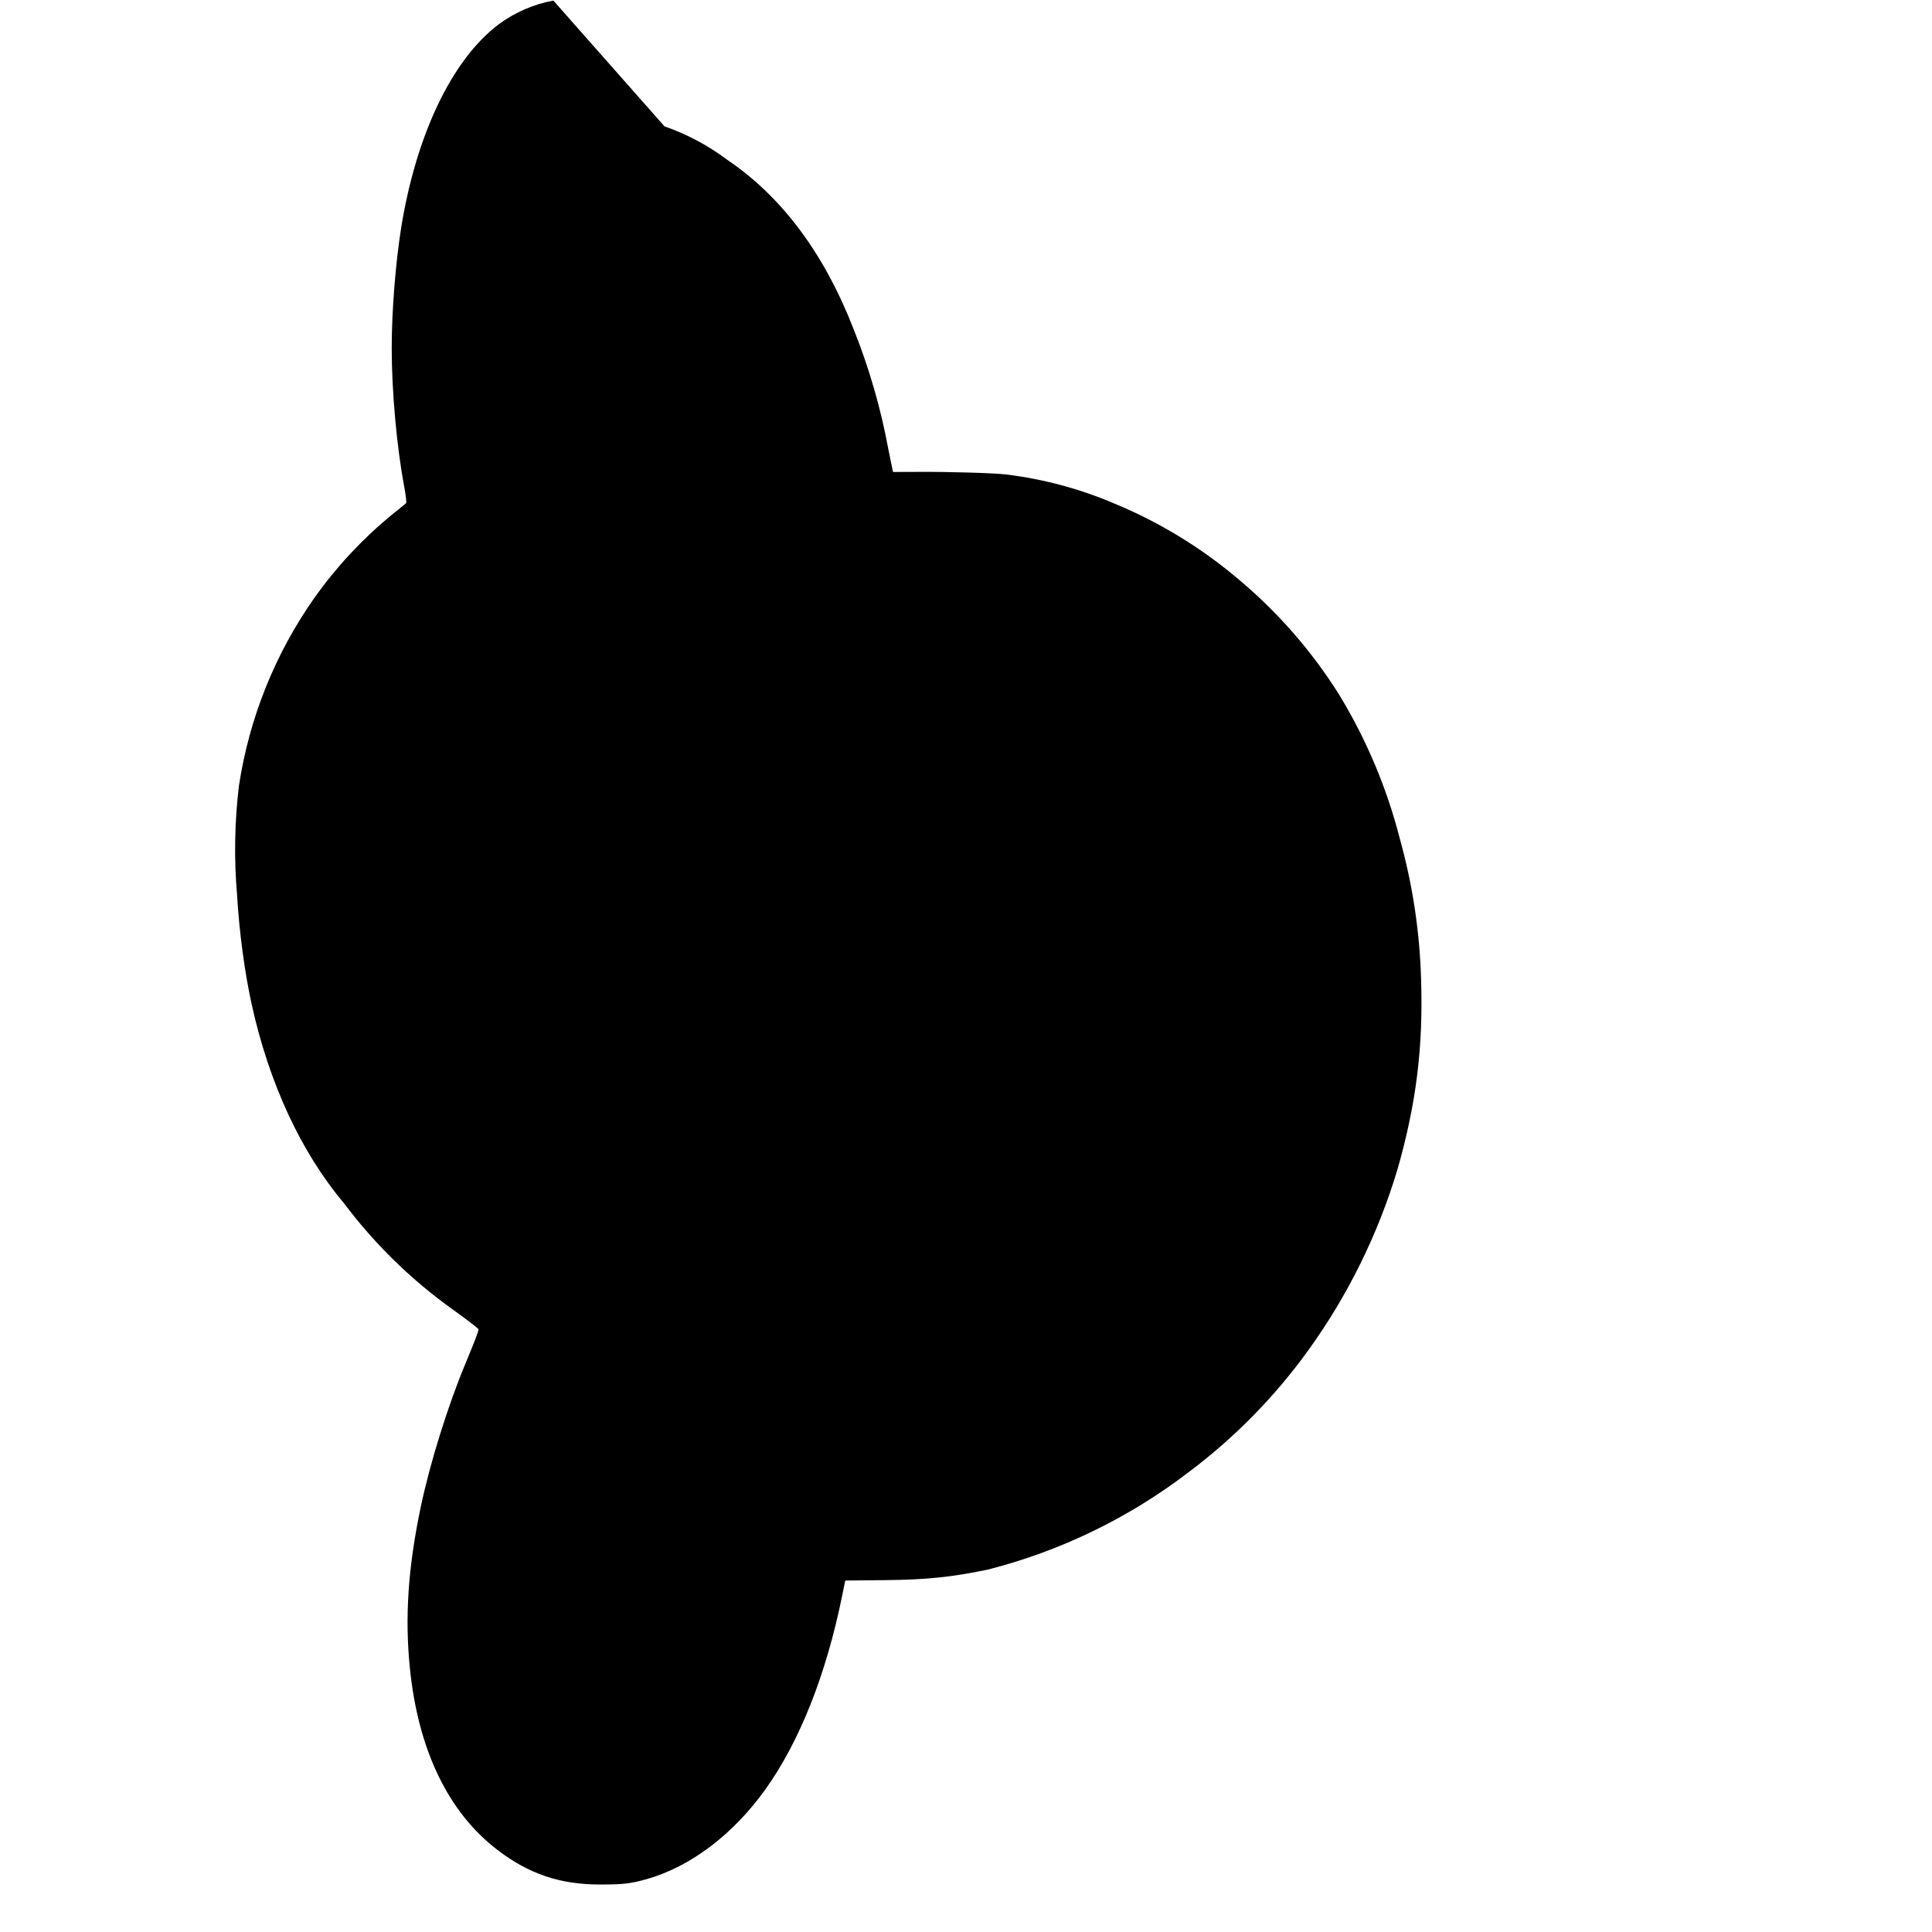
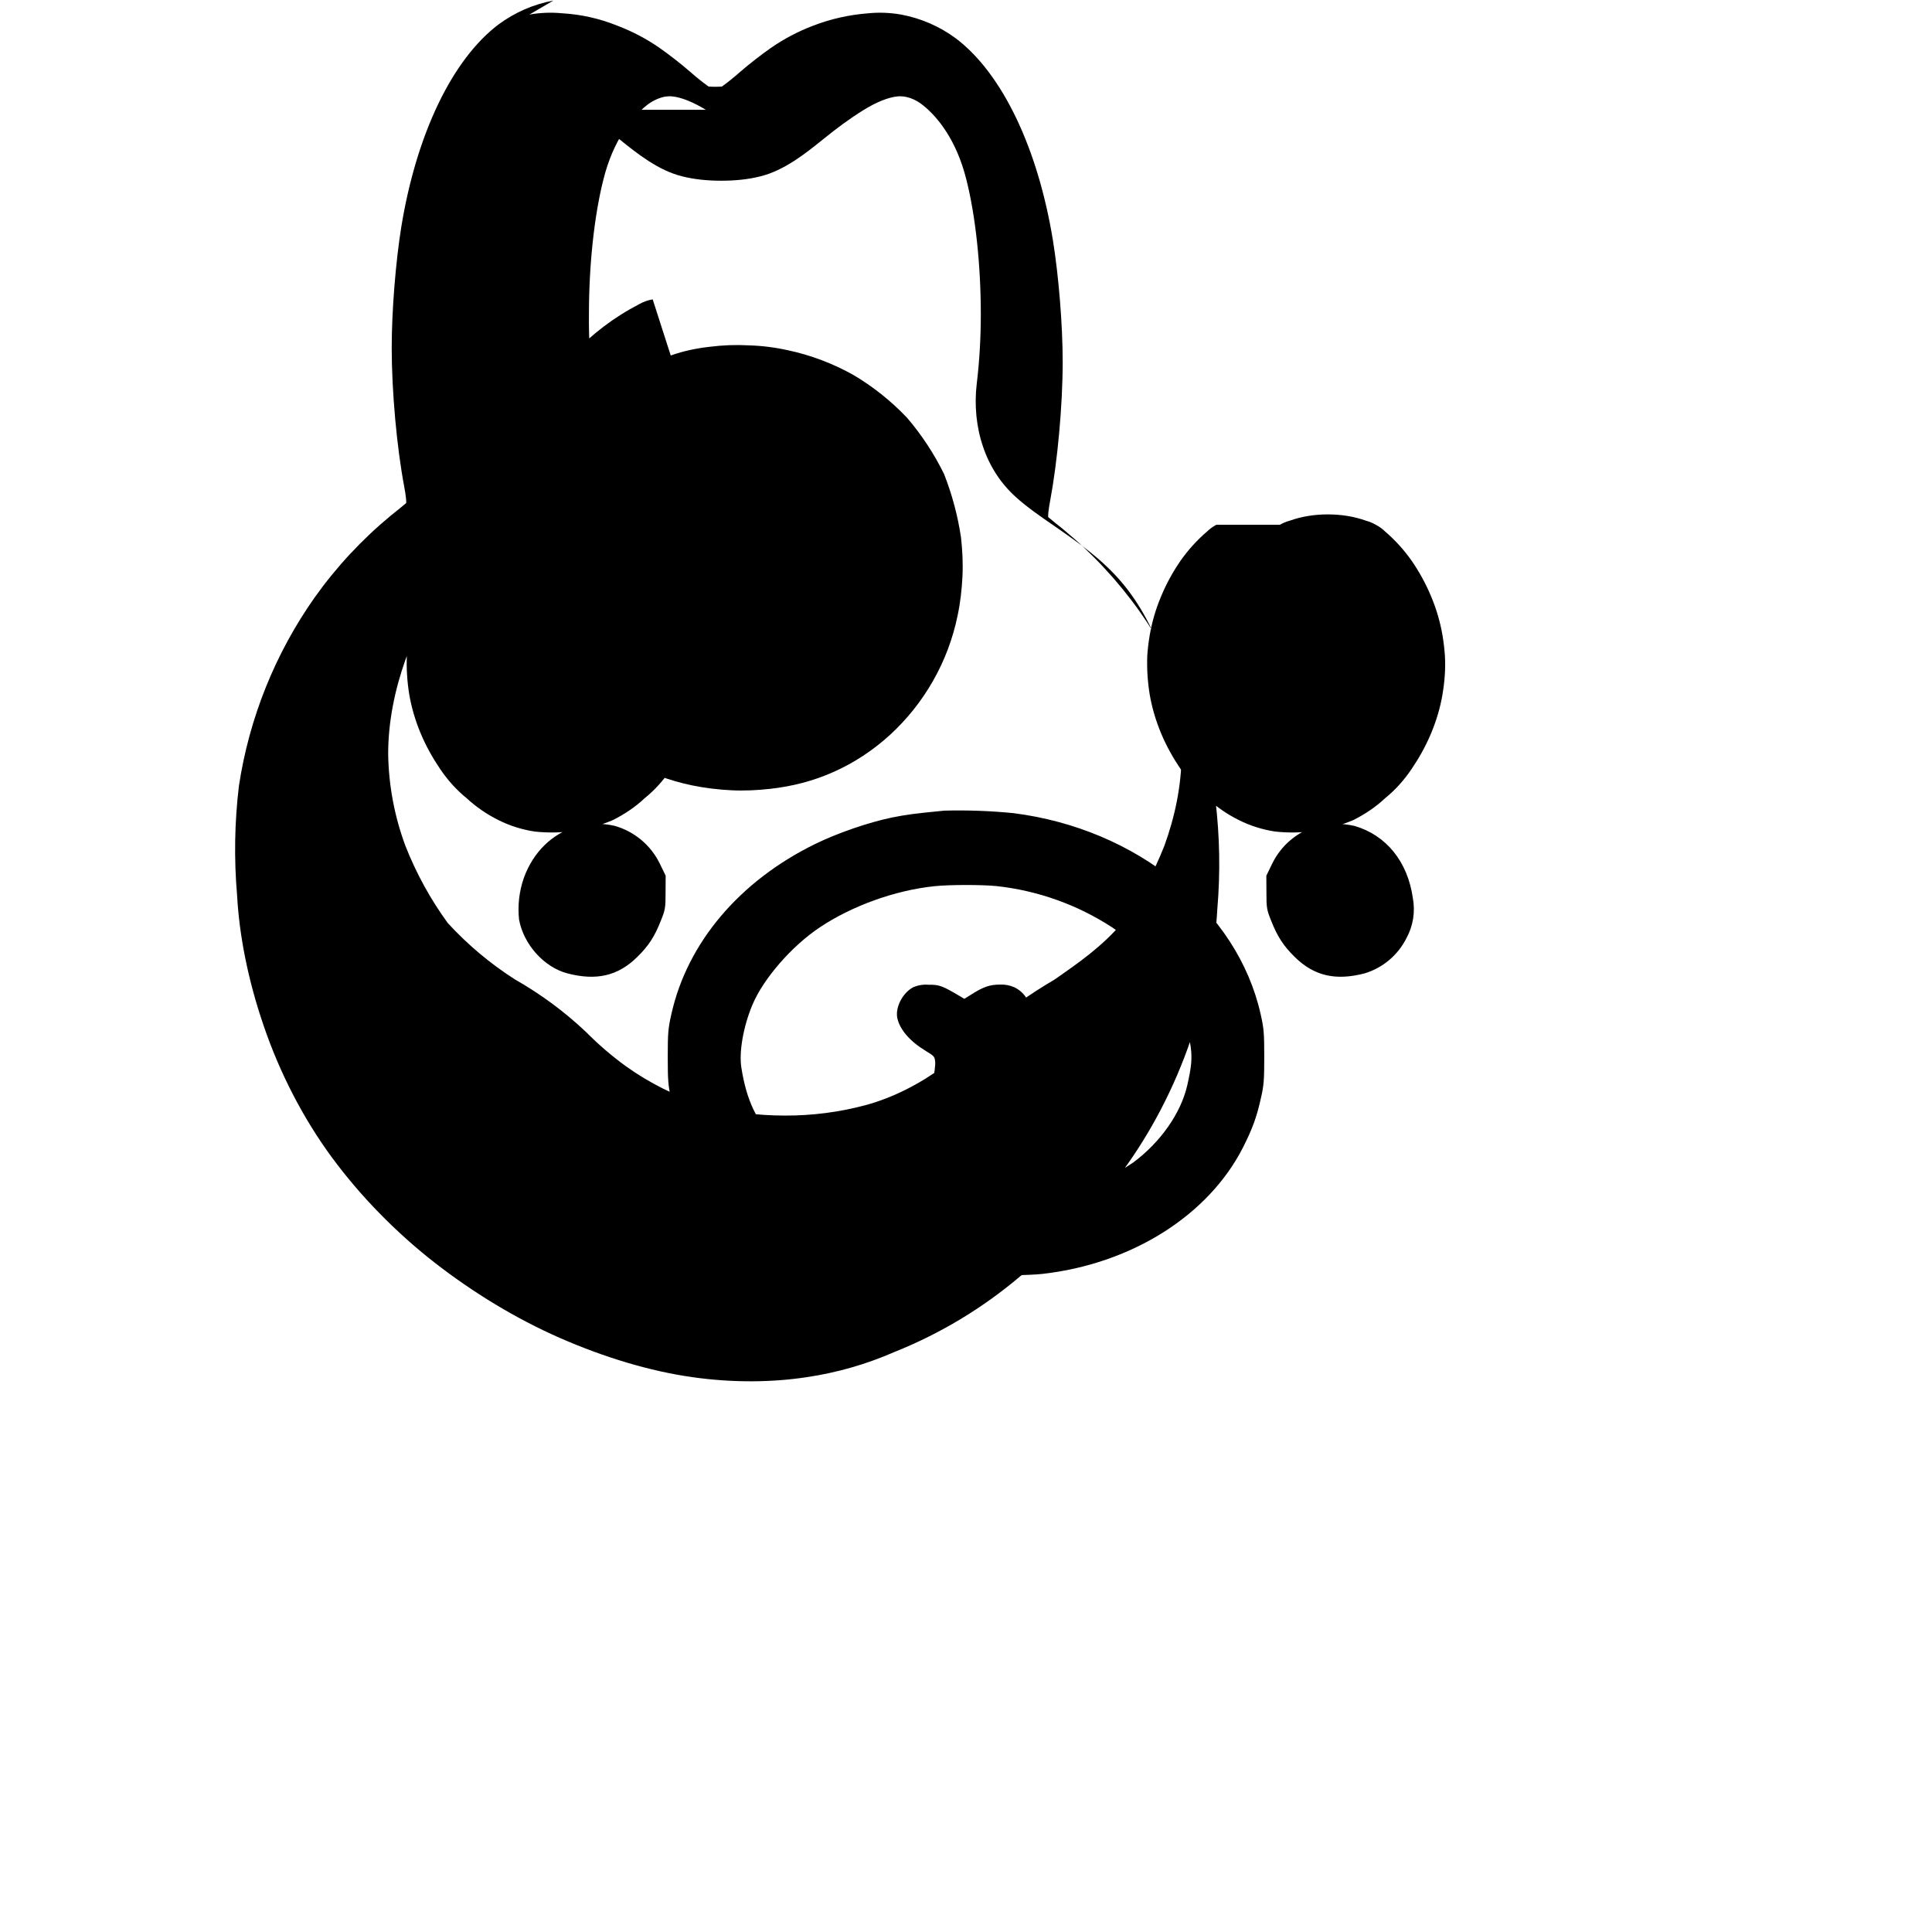
<svg xmlns="http://www.w3.org/2000/svg" role="img" viewBox="0 0 24 24">
-   <path d="M16.361 10.26a.894.894 0 0 0-.558.47l-.072.148.001.207c0 .193.004.217.059.353.076.193.152.312.291.448.24.238.51.3.872.205a.86.86 0 0 0 .517-.436.752.752 0 0 0 .08-.498c-.064-.453-.33-.782-.724-.897a1.06 1.06 0 0 0-.466 0zm-9.203.005c-.305.096-.533.32-.65.639a1.187 1.187 0 0 0-.06.52c.057.309.31.59.598.667.362.095.632.033.872-.205.14-.136.215-.255.291-.448.055-.136.059-.16.059-.353l.001-.207-.072-.148a.894.894 0 0 0-.565-.472 1.02 1.02 0 0 0-.474.007Zm4.184 2c-.131.071-.223.25-.195.383.031.143.157.288.353.407.105.063.112.072.117.136.004.038-.01.146-.029.243-.02.094-.036.194-.036.222.002.074.07.195.143.253.064.052.076.054.255.059.164.005.198.001.264-.03.169-.082.212-.234.15-.525-.052-.243-.042-.28.087-.355.137-.08.281-.219.324-.314a.365.365 0 0 0-.175-.48.394.394 0 0 0-.181-.033c-.126 0-.207.03-.355.124l-.085.053-.053-.032c-.219-.13-.259-.145-.391-.143a.396.396 0 0 0-.193.032zm.39-2.195c-.373.036-.475.05-.654.086-.291.06-.68.195-.951.328-.94.46-1.589 1.226-1.787 2.114-.04.176-.045.234-.045.53 0 .294.005.357.043.524.264 1.16 1.332 2.017 2.714 2.173.3.033 1.596.033 1.896 0 1.11-.125 2.064-.727 2.493-1.571.114-.226.169-.372.22-.602.039-.167.044-.23.044-.523 0-.297-.005-.355-.045-.531-.288-1.29-1.539-2.304-3.072-2.497a6.873 6.873 0 0 0-.855-.031zm.645.937a3.283 3.283 0 0 1 1.44.514c.223.148.537.458.671.662.166.251.26.508.303.82.02.143.01.251-.043.482-.08.345-.332.705-.672.957a3.115 3.115 0 0 1-.689.348c-.382.122-.632.144-1.525.138-.582-.006-.686-.01-.853-.042-.57-.107-1.022-.334-1.35-.68-.264-.28-.385-.535-.45-.946-.03-.192.025-.509.137-.776.136-.326.488-.73.836-.963.403-.269.934-.46 1.422-.512.187-.02.586-.02.773-.002zm-5.503-11a1.653 1.653 0 0 0-.683.298C5.617.74 5.173 1.666 4.985 2.819c-.07.436-.119 1.04-.119 1.503 0 .544.064 1.24.155 1.721.02.107.031.202.023.208a8.12 8.12 0 0 1-.187.152 5.324 5.324 0 0 0-.949 1.02 5.49 5.49 0 0 0-.94 2.339 6.625 6.625 0 0 0-.023 1.357c.027.46.094.96.182 1.36.214.97.609 1.83 1.143 2.464a6.18 6.18 0 0 0 1.36 1.328c.18.13.314.232.314.243 0 .026-.04.131-.155.408-.22.522-.448 1.252-.564 1.806-.157.752-.197 1.367-.133 1.997.103 1.013.476 1.788 1.087 2.255.388.298.778.43 1.272.43.293 0 .38-.01.583-.067.546-.155 1.077-.557 1.48-1.123.422-.594.748-1.418.946-2.39l.04-.196.5-.005c.508-.005.825-.038 1.272-.131a6.91 6.91 0 0 0 2.5-1.215 7.04 7.04 0 0 0 1.485-1.516 7.55 7.55 0 0 0 1.105-2.247c.232-.815.319-1.518.291-2.357a7.24 7.24 0 0 0-.262-1.737 6.567 6.567 0 0 0-.756-1.797 6.097 6.097 0 0 0-1.232-1.418 5.835 5.835 0 0 0-1.553-.953 4.954 4.954 0 0 0-1.353-.364c-.148-.018-.717-.035-1.094-.032l-.31.001-.057-.279a7.84 7.84 0 0 0-.43-1.49c-.367-.945-.892-1.65-1.575-2.111a2.85 2.85 0 0 0-.776-.413z" />
+   <path fill="#000000" d="M16.361 10.26a.894.894 0 0 0-.558.47l-.072.148.001.207c0 .193.004.217.059.353.076.193.152.312.291.448.24.238.51.3.872.205a.86.86 0 0 0 .517-.436.752.752 0 0 0 .08-.498c-.064-.453-.33-.782-.724-.897a1.06 1.06 0 0 0-.466 0zm-9.203.005c-.305.096-.533.32-.65.639a1.187 1.187 0 0 0-.06.52c.057.309.31.59.598.667.362.095.632.033.872-.205.14-.136.215-.255.291-.448.055-.136.059-.16.059-.353l.001-.207-.072-.148a.894.894 0 0 0-.565-.472 1.02 1.02 0 0 0-.474.007Zm4.184 2c-.131.071-.223.25-.195.383.031.143.157.288.353.407.105.063.112.072.117.136.004.038-.01.146-.029.243-.02.094-.036.194-.036.222.002.074.07.195.143.253.064.052.076.054.255.059.164.005.198.001.264-.03.169-.082.212-.234.15-.525-.052-.243-.042-.28.087-.355.137-.08.281-.219.324-.314a.365.365 0 0 0-.175-.48.394.394 0 0 0-.181-.033c-.126 0-.207.03-.355.124l-.085.053-.053-.032c-.219-.13-.259-.145-.391-.143a.396.396 0 0 0-.193.032zm.39-2.195c-.373.036-.475.05-.654.086-.291.06-.68.195-.951.328-.94.46-1.589 1.226-1.787 2.114-.04.176-.045.234-.045.53 0 .294.005.357.043.524.264 1.16 1.332 2.017 2.714 2.173.3.033 1.596.033 1.896 0 1.11-.125 2.064-.727 2.493-1.571.114-.226.169-.372.22-.602.039-.167.044-.23.044-.523 0-.297-.005-.355-.045-.531-.288-1.29-1.539-2.304-3.072-2.497a6.873 6.873 0 0 0-.855-.031zm.645.937a3.283 3.283 0 0 1 1.44.514c.223.148.537.458.671.662.166.251.26.508.303.82.02.143.01.251-.043.482-.08.345-.332.705-.672.957a3.115 3.115 0 0 1-.689.348c-.382.122-.632.144-1.525.138-.582-.006-.686-.01-.853-.042-.57-.107-1.022-.334-1.35-.68-.264-.28-.385-.535-.45-.946-.03-.192.025-.509.137-.776.136-.326.488-.73.836-.963.403-.269.934-.46 1.422-.512.187-.02.586-.02.773-.002zm-5.503-11a1.653 1.653 0 0 0-.683.298C5.617.74 5.173 1.666 4.985 2.819c-.07.436-.119 1.04-.119 1.503 0 .544.064 1.24.155 1.721.02.107.031.202.023.208a8.12 8.12 0 0 1-.187.152 5.324 5.324 0 0 0-.949 1.02 5.49 5.49 0 0 0-.94 2.339 6.625 6.625 0 0 0-.023 1.357c.027.503.137 1.058.328 1.616.205.605.502 1.17.85 1.643.353.479.794.93 1.27 1.302.482.376 1.015.7 1.561.94.55.241 1.115.412 1.643.487.526.075 1.015.063 1.422.001a4.27 4.27 0 0 0 1.094-.314 5.66 5.66 0 0 0 1.561-.94 6.32 6.32 0 0 0 1.268-1.302c.348-.473.647-1.038.852-1.643.19-.558.301-1.113.328-1.616a6.625 6.625 0 0 0-.024-1.357 5.49 5.49 0 0 0-.94-2.339 5.324 5.324 0 0 0-.948-1.02 8.12 8.12 0 0 1-.187-.152c-.008-.006.002-.1.023-.208.09-.481.155-1.177.155-1.721 0-.464-.05-1.067-.12-1.503-.187-1.153-.631-2.079-1.204-2.514a1.653 1.653 0 0 0-.683-.298 1.51 1.51 0 0 0-.408-.016c-.234.018-.469.07-.687.155a2.43 2.43 0 0 0-.518.272 4.965 4.965 0 0 0-.388.302 2.92 2.92 0 0 1-.225.181 1.17 1.17 0 0 1-.166 0 2.92 2.92 0 0 1-.225-.18 4.965 4.965 0 0 0-.388-.303 2.43 2.43 0 0 0-.518-.272 2.155 2.155 0 0 0-.687-.155 1.51 1.51 0 0 0-.408.016zm.314 1.357c.171.105.342.232.508.367.218.176.482.387.78.46.146.037.31.054.484.054.175 0 .338-.017.484-.054.298-.073.562-.284.78-.46.166-.135.337-.262.508-.367.157-.097.305-.155.413-.166.04-.005.077 0 .107.005.058.012.135.04.218.108.183.147.413.435.534.918.115.453.18 1.069.18 1.673 0 .3-.018.596-.05.86-.033.272-.005.546.078.788.082.244.221.456.402.62.142.13.317.249.488.367.295.205.59.41.835.7.226.267.397.595.527.96.13.367.214.766.214 1.166 0 .4-.085.79-.214 1.144a4.3 4.3 0 0 1-.527.96c-.245.29-.54.495-.835.7-.31.184-.616.39-.879.65a4.05 4.05 0 0 1-.495.426c-.302.222-.628.39-.973.485a3.83 3.83 0 0 1-1.005.13c-.34 0-.677-.043-1.005-.13a3.42 3.42 0 0 1-.973-.485 4.05 4.05 0 0 1-.495-.426 4.55 4.55 0 0 0-.88-.65 4.21 4.21 0 0 1-.834-.7 4.3 4.3 0 0 1-.527-.96 3.42 3.42 0 0 1-.214-1.144c0-.4.084-.799.214-1.166.13-.365.3-.693.527-.96.245-.29.539-.495.834-.7.172-.118.347-.237.489-.367.18-.164.32-.376.402-.62.083-.242.111-.516.078-.788a6.07 6.07 0 0 1-.05-.86c0-.604.065-1.22.18-1.673.12-.483.351-.771.534-.918a.55.55 0 0 1 .218-.108c.03-.005.067-.01.107-.005.108.011.256.07.413.166zm.92 2.355a.5.5 0 0 0-.165.058 3.07 3.07 0 0 0-.84.638c-.243.255-.444.55-.587.876a3.6 3.6 0 0 0-.246 1.053c-.013.18-.01.36.005.541.014.18.04.36.083.541.061.27.156.535.282.787.126.252.282.488.476.7.193.21.42.395.673.539.252.144.528.247.812.305.16.033.323.052.484.06.16.008.322 0 .484-.018.27-.03.535-.097.787-.21.252-.112.488-.267.7-.46.21-.193.392-.42.535-.672.144-.252.247-.528.305-.812.034-.16.052-.323.06-.484.008-.16 0-.322-.018-.484a3.6 3.6 0 0 0-.21-.787 3.32 3.32 0 0 0-.46-.7 3.07 3.07 0 0 0-.672-.535 2.9 2.9 0 0 0-.812-.305 2.59 2.59 0 0 0-.484-.06 2.7 2.7 0 0 0-.484.018c-.16.018-.32.05-.484.108zm-2.196 2.8a.5.5 0 0 0-.116.084 1.97 1.97 0 0 0-.327.36 2.4 2.4 0 0 0-.243.444 2.2 2.2 0 0 0-.142.484 2.6 2.6 0 0 0-.03.252 2.4 2.4 0 0 0 .03.484c.027.16.075.323.142.484.067.16.152.31.243.444.092.135.198.255.327.36a1.7 1.7 0 0 0 .395.272c.143.072.298.12.453.143a1.95 1.95 0 0 0 .97-.143c.143-.072.276-.16.395-.272.13-.105.235-.225.327-.36.092-.135.176-.284.243-.444.067-.16.115-.323.142-.484.027-.16.04-.323.03-.484a2.6 2.6 0 0 0-.03-.252 2.2 2.2 0 0 0-.142-.484 2.4 2.4 0 0 0-.243-.444 1.97 1.97 0 0 0-.327-.36.5.5 0 0 0-.116-.084.5.5 0 0 0-.12-.05 1.32 1.32 0 0 0-.234-.06 1.55 1.55 0 0 0-.484 0 1.32 1.32 0 0 0-.234.06.5.5 0 0 0-.12.05zm9.198 0a.5.5 0 0 0-.116.084 1.97 1.97 0 0 0-.327.36 2.4 2.4 0 0 0-.243.444 2.2 2.2 0 0 0-.142.484 2.6 2.6 0 0 0-.03.252 2.4 2.4 0 0 0 .03.484c.027.16.075.323.142.484.067.16.152.31.243.444.092.135.198.255.327.36a1.7 1.7 0 0 0 .395.272c.143.072.298.12.453.143a1.95 1.95 0 0 0 .97-.143c.143-.072.276-.16.395-.272.13-.105.235-.225.327-.36.092-.135.176-.284.243-.444.067-.16.115-.323.142-.484.027-.16.04-.323.03-.484a2.6 2.6 0 0 0-.03-.252 2.2 2.2 0 0 0-.142-.484 2.4 2.4 0 0 0-.243-.444 1.97 1.97 0 0 0-.327-.36.5.5 0 0 0-.116-.084.5.5 0 0 0-.12-.05 1.32 1.32 0 0 0-.234-.06 1.55 1.55 0 0 0-.484 0 1.32 1.32 0 0 0-.234.06.5.5 0 0 0-.12.05z" />
</svg>
